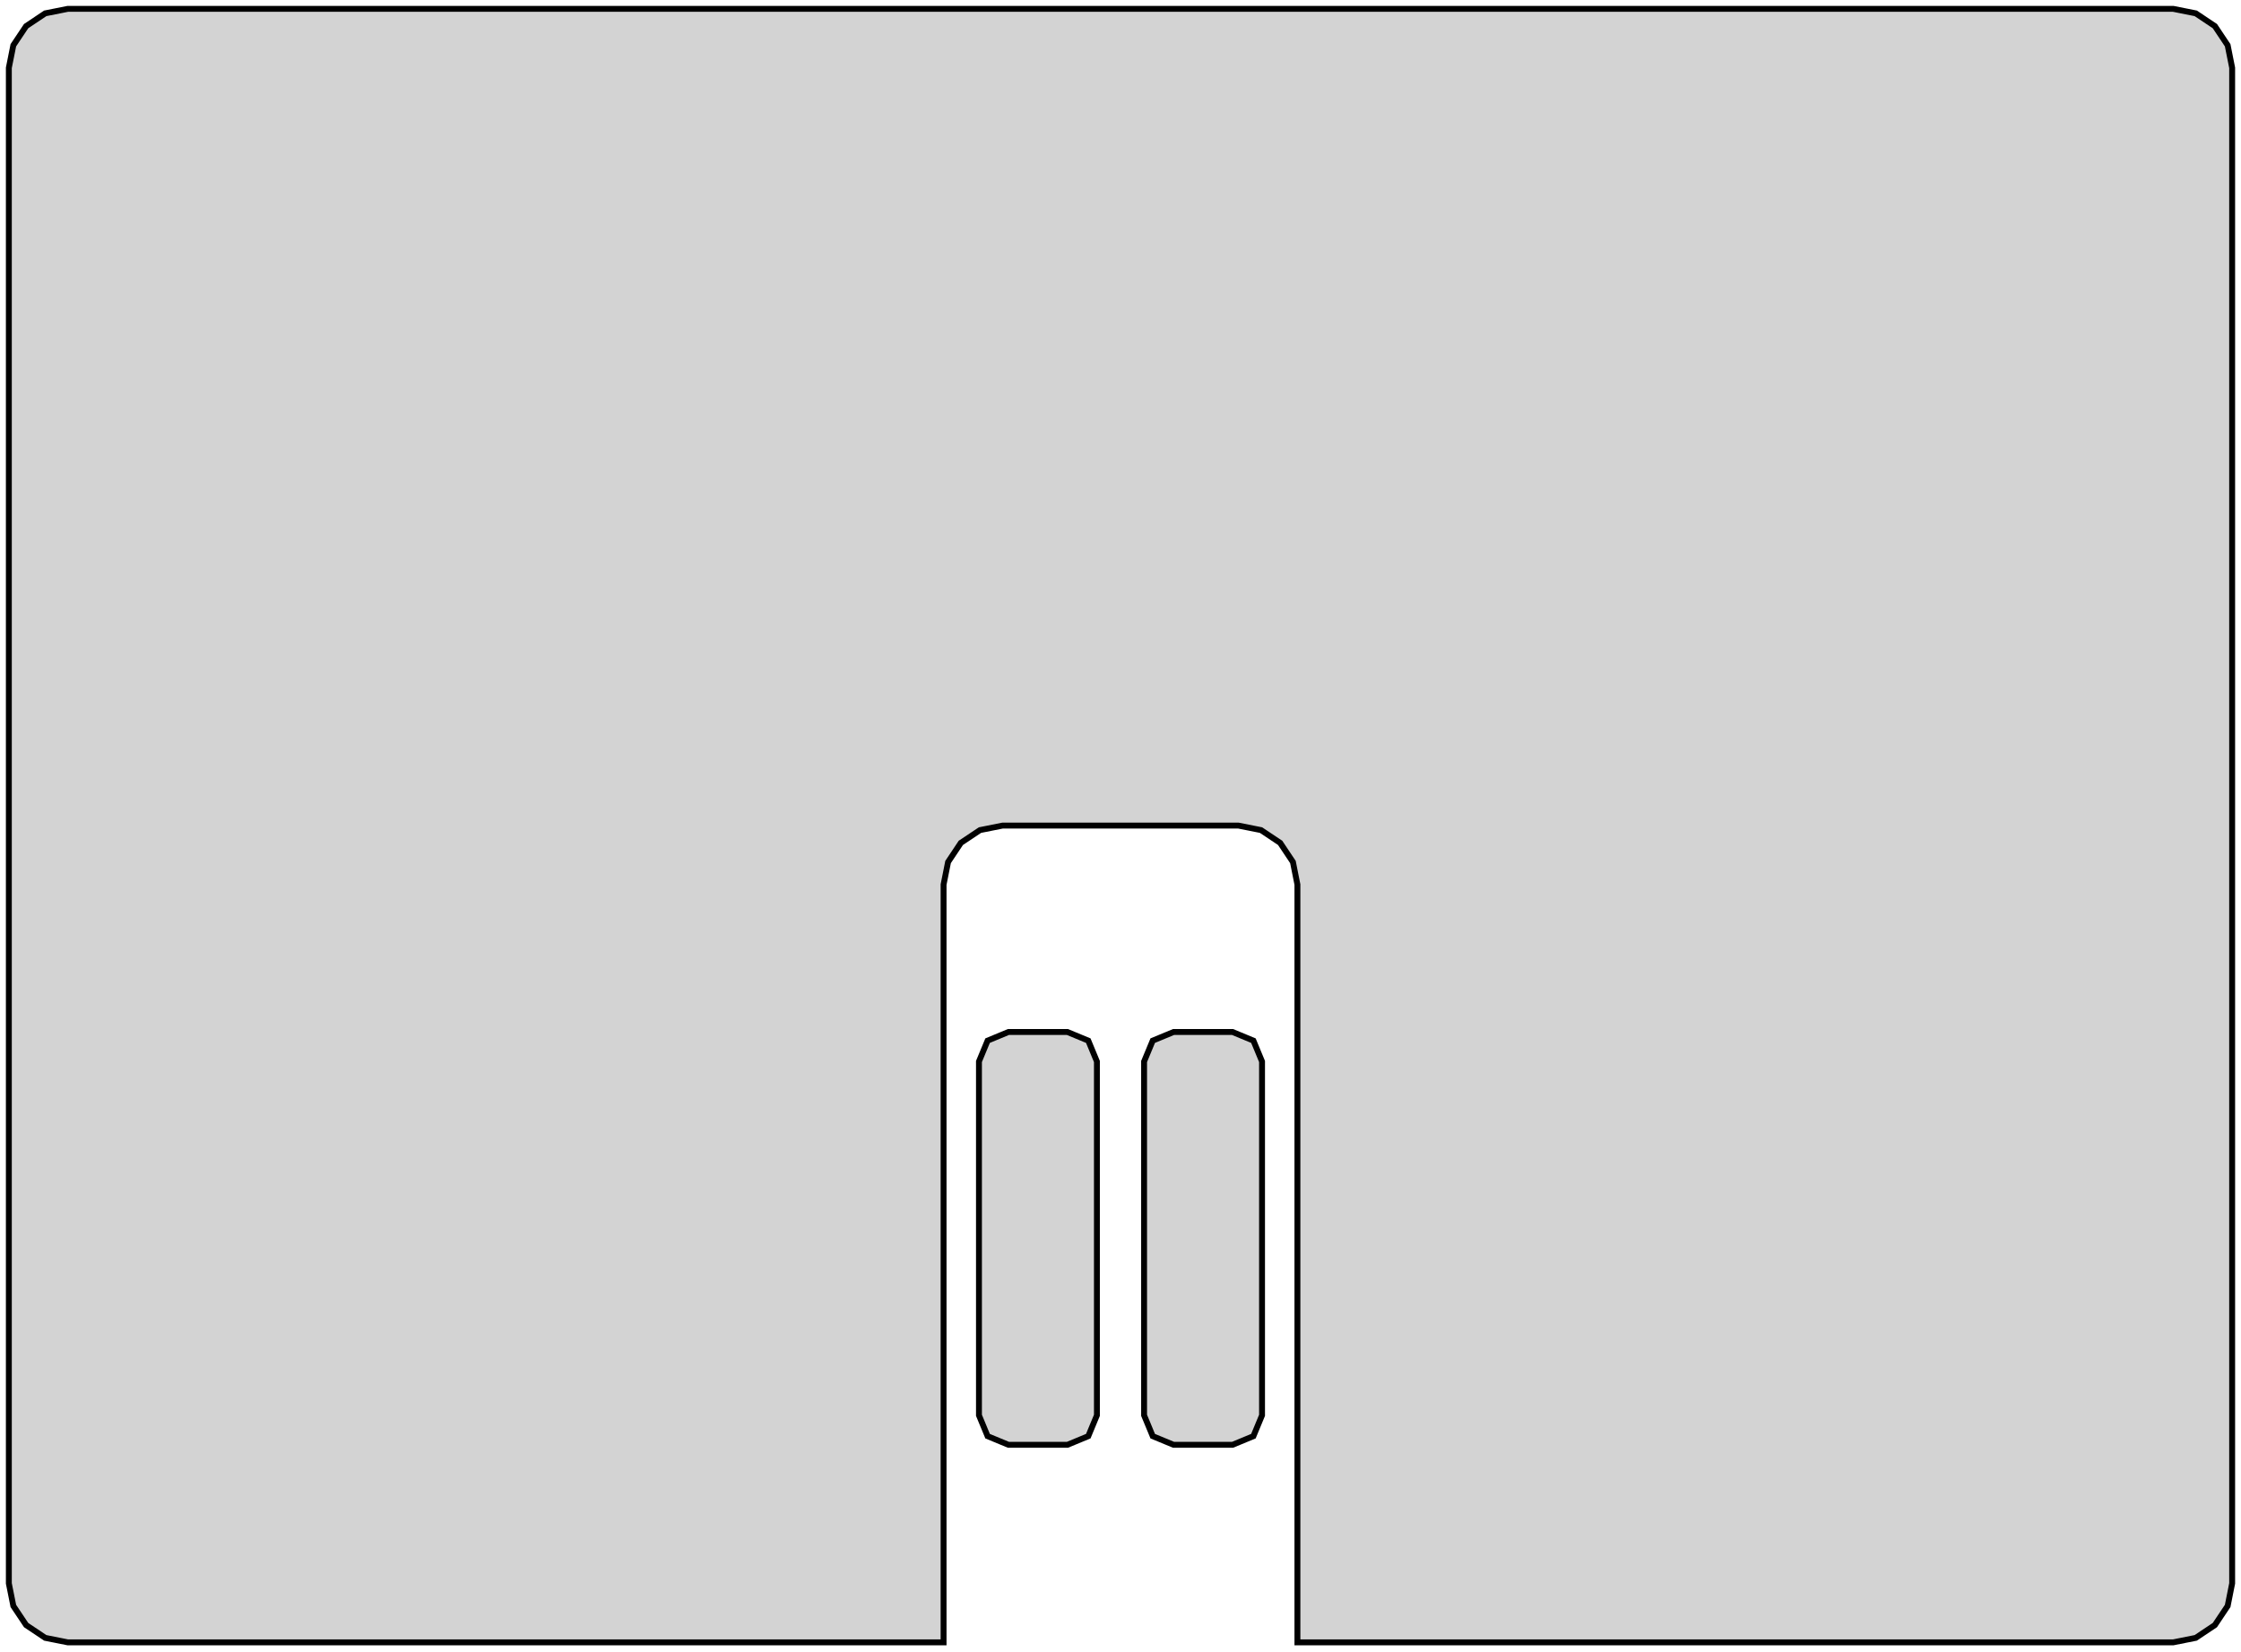
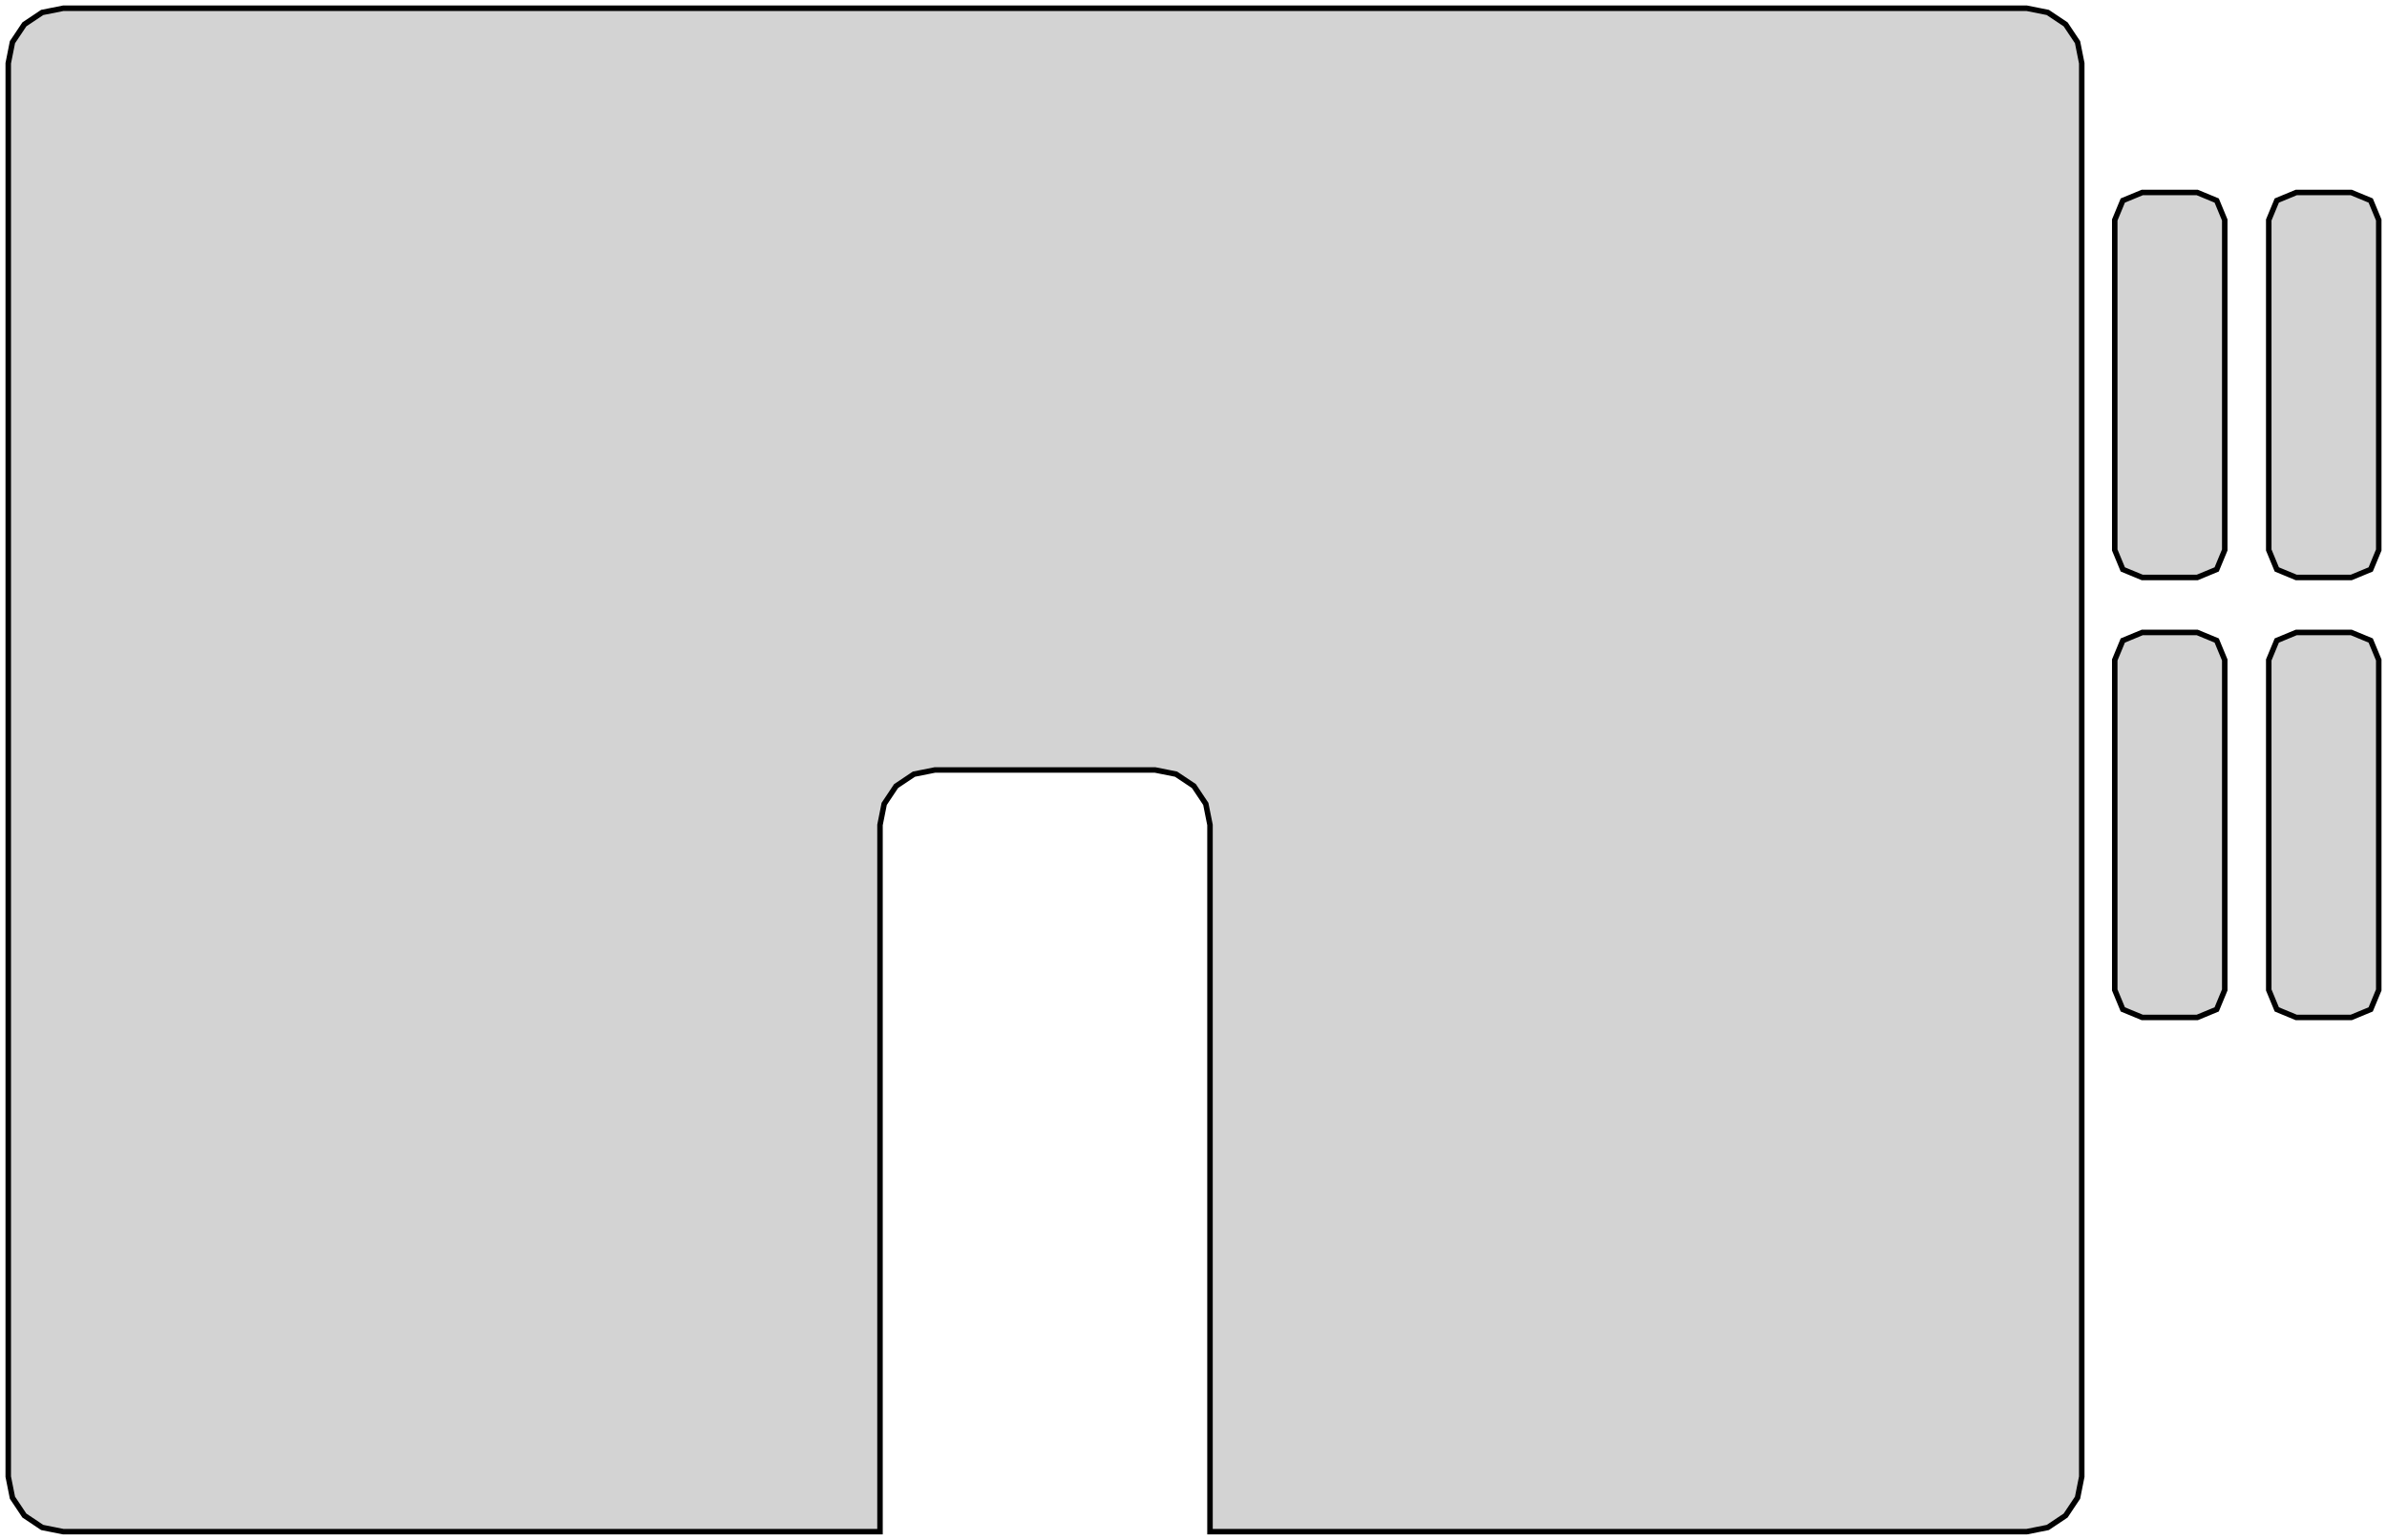
- <svg xmlns="http://www.w3.org/2000/svg" width="190mm" height="140mm" viewBox="-95 -70 190 140" version="1.1">
-   <path d=" M -15,5 L -14.619,3.087 L -13.536,1.464 L -11.913,0.381 L -10,-0 L 10,-0  L 11.913,0.381 L 13.536,1.464 L 14.619,3.087 L 15,5 L 15,69.25 L 89.25,69.25  L 91.163,68.869 L 92.785,67.785 L 93.869,66.163 L 94.25,64.25 L 94.25,-64.25 L 93.869,-66.163  L 92.785,-67.785 L 91.163,-68.869 L 89.25,-69.25 L -89.25,-69.25 L -91.163,-68.869 L -92.785,-67.785  L -93.869,-66.163 L -94.25,-64.25 L -94.25,64.25 L -93.869,66.163 L -92.785,67.785 L -91.163,68.869  L -89.25,69.25 L -15,69.25 z M -2.732,51.768 L -2,50 L -2,20 L -2.732,18.232 L -4.5,17.5 L -9.5,17.5  L -11.268,18.232 L -12,20 L -12,50 L -11.268,51.768 L -9.5,52.5 L -4.5,52.5  z M 11.268,51.768 L 12,50 L 12,20 L 11.268,18.232 L 9.5,17.5 L 4.5,17.5  L 2.732,18.232 L 2,20 L 2,50 L 2.732,51.768 L 4.5,52.5 L 9.5,52.5  z " stroke="black" fill="lightgray" stroke-width="0.5" />
+ <svg xmlns="http://www.w3.org/2000/svg" width="217mm" height="140mm" viewBox="-95 -70 217 140" version="1.1">
+   <path d=" M -15,5 L -14.619,3.087 L -13.536,1.464 L -11.913,0.381 L -10,-0 L 10,-0  L 11.913,0.381 L 13.536,1.464 L 14.619,3.087 L 15,5 L 15,69.25 L 89.25,69.25  L 91.163,68.869 L 92.785,67.785 L 93.869,66.163 L 94.25,64.25 L 94.25,-64.25 L 93.869,-66.163  L 92.785,-67.785 L 91.163,-68.869 L 89.25,-69.25 L -89.25,-69.25 L -91.163,-68.869 L -92.785,-67.785  L -93.869,-66.163 L -94.25,-64.25 L -94.25,64.25 L -93.869,66.163 L -92.785,67.785 L -91.163,68.869  L -89.25,69.25 L -15,69.25 z M 106.518,-18.232 L 107.25,-20 L 107.25,-50 L 106.518,-51.768 L 104.75,-52.5 L 99.75,-52.5  L 97.982,-51.768 L 97.25,-50 L 97.25,-20 L 97.982,-18.232 L 99.75,-17.5 L 104.75,-17.5  z M 120.518,-18.232 L 121.25,-20 L 121.25,-50 L 120.518,-51.768 L 118.75,-52.5 L 113.75,-52.5  L 111.982,-51.768 L 111.25,-50 L 111.25,-20 L 111.982,-18.232 L 113.75,-17.5 L 118.75,-17.5  z M 106.518,21.768 L 107.25,20 L 107.25,-10 L 106.518,-11.768 L 104.75,-12.5 L 99.75,-12.5  L 97.982,-11.768 L 97.25,-10 L 97.25,20 L 97.982,21.768 L 99.75,22.5 L 104.75,22.5  z M 120.518,21.768 L 121.25,20 L 121.25,-10 L 120.518,-11.768 L 118.75,-12.5 L 113.75,-12.5  L 111.982,-11.768 L 111.25,-10 L 111.25,20 L 111.982,21.768 L 113.75,22.5 L 118.75,22.5  z " stroke="black" fill="lightgray" stroke-width="0.5" />
</svg>
